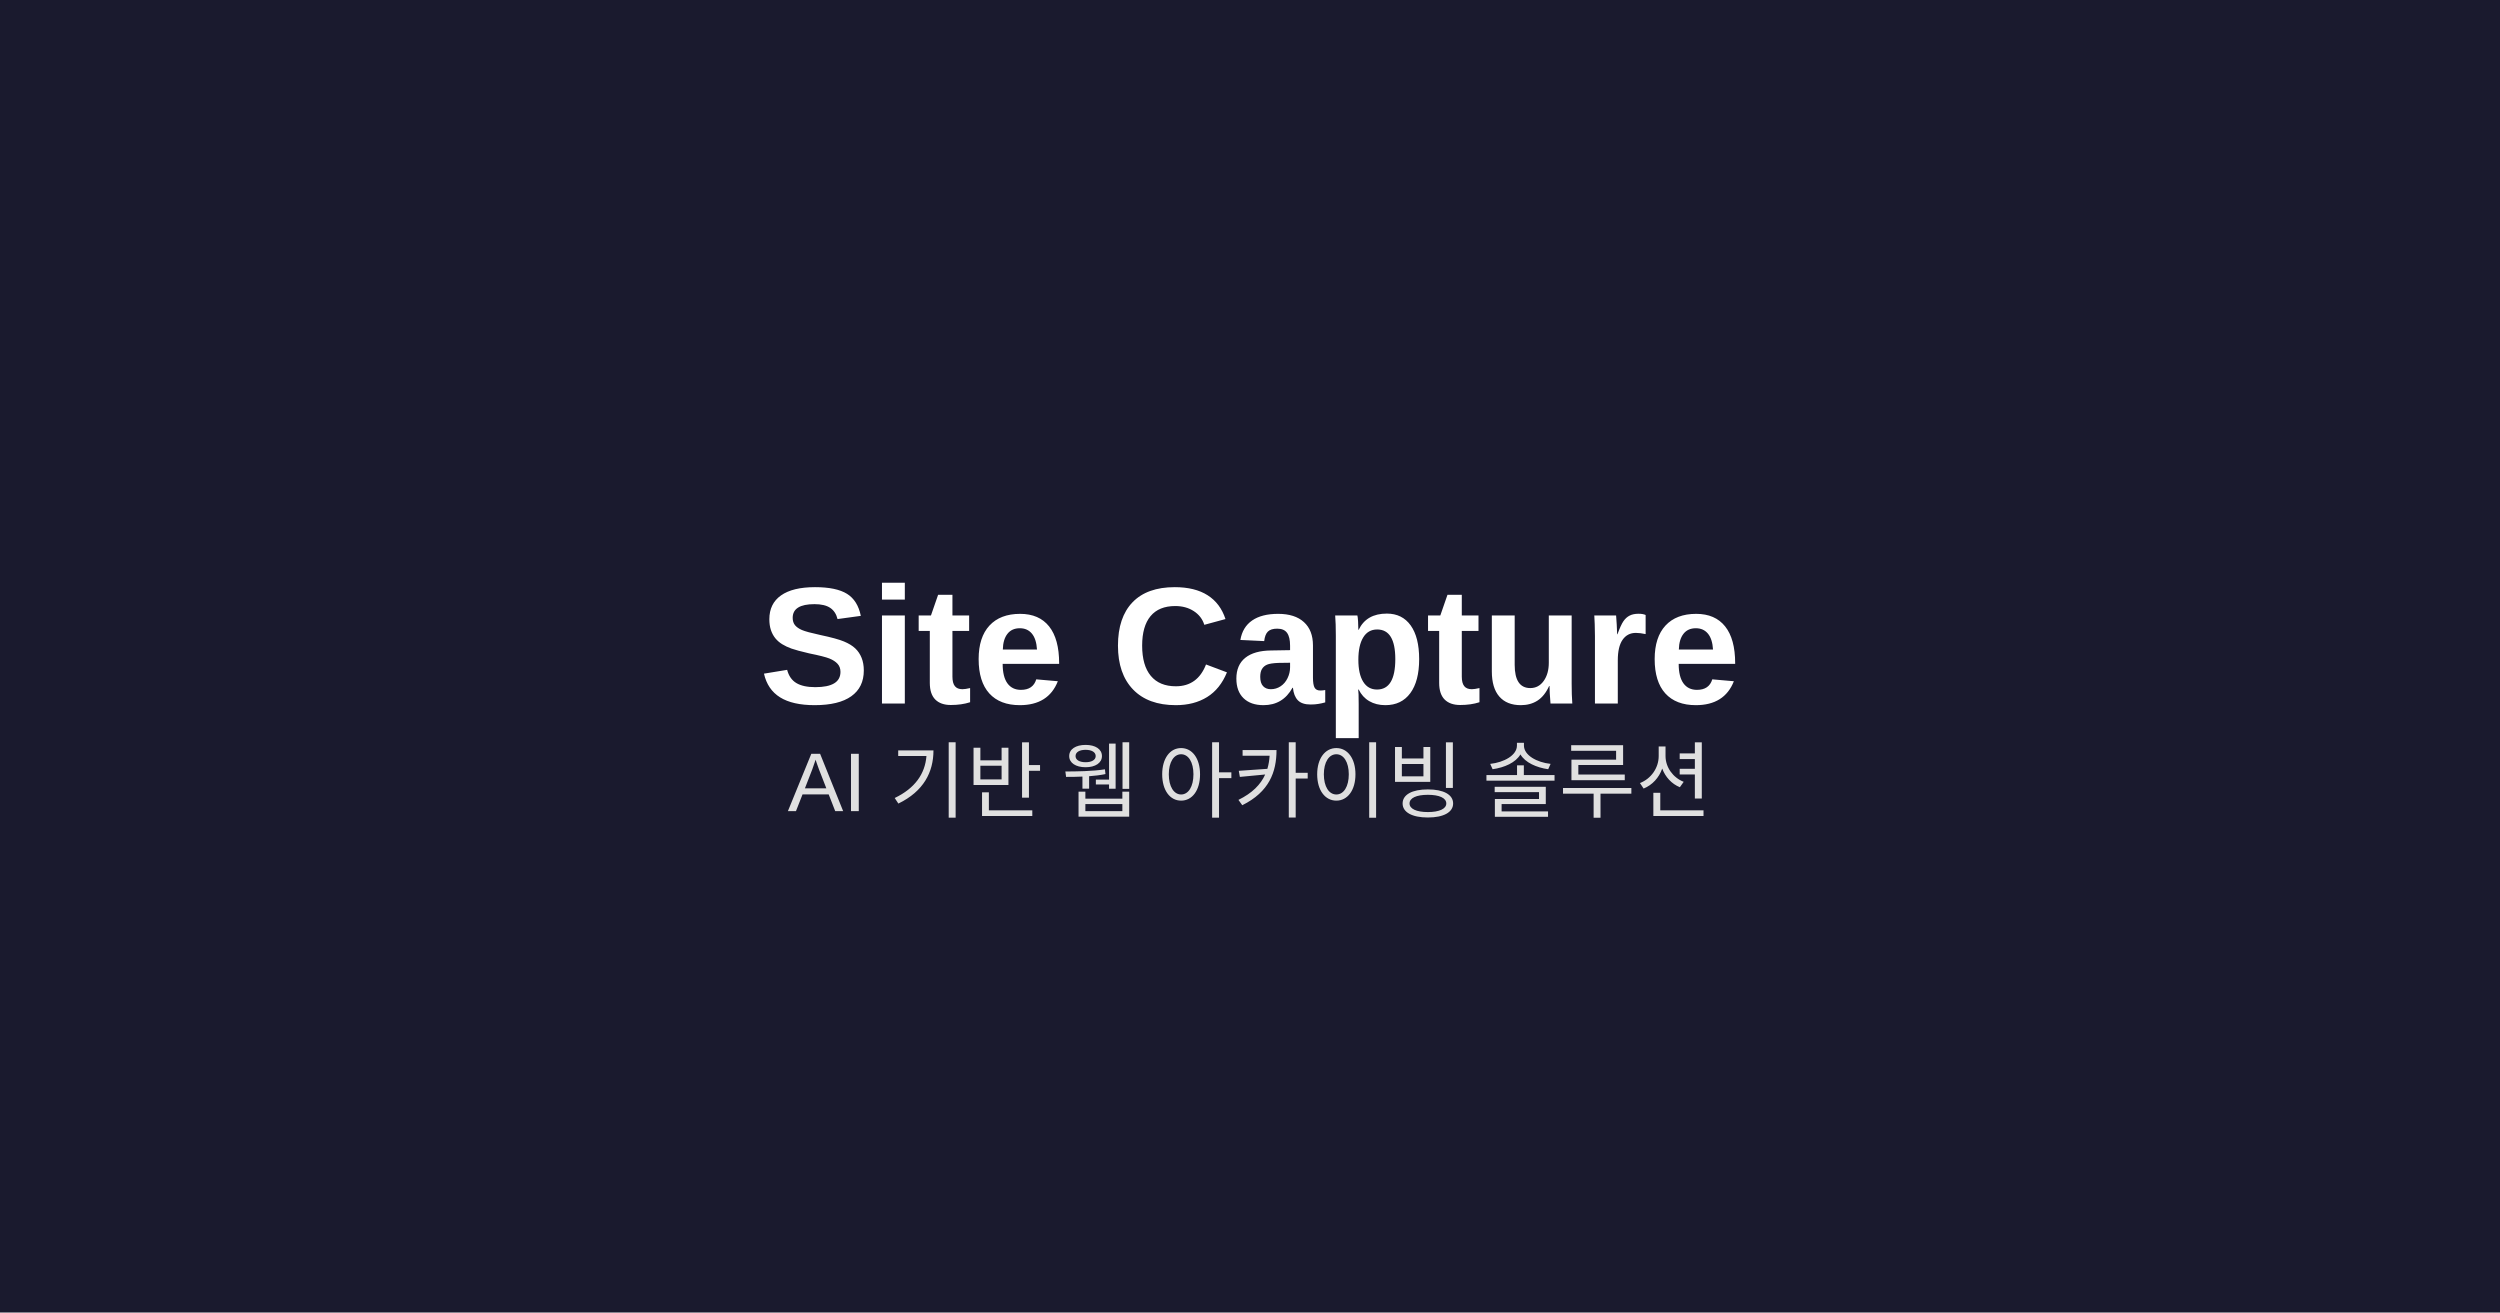
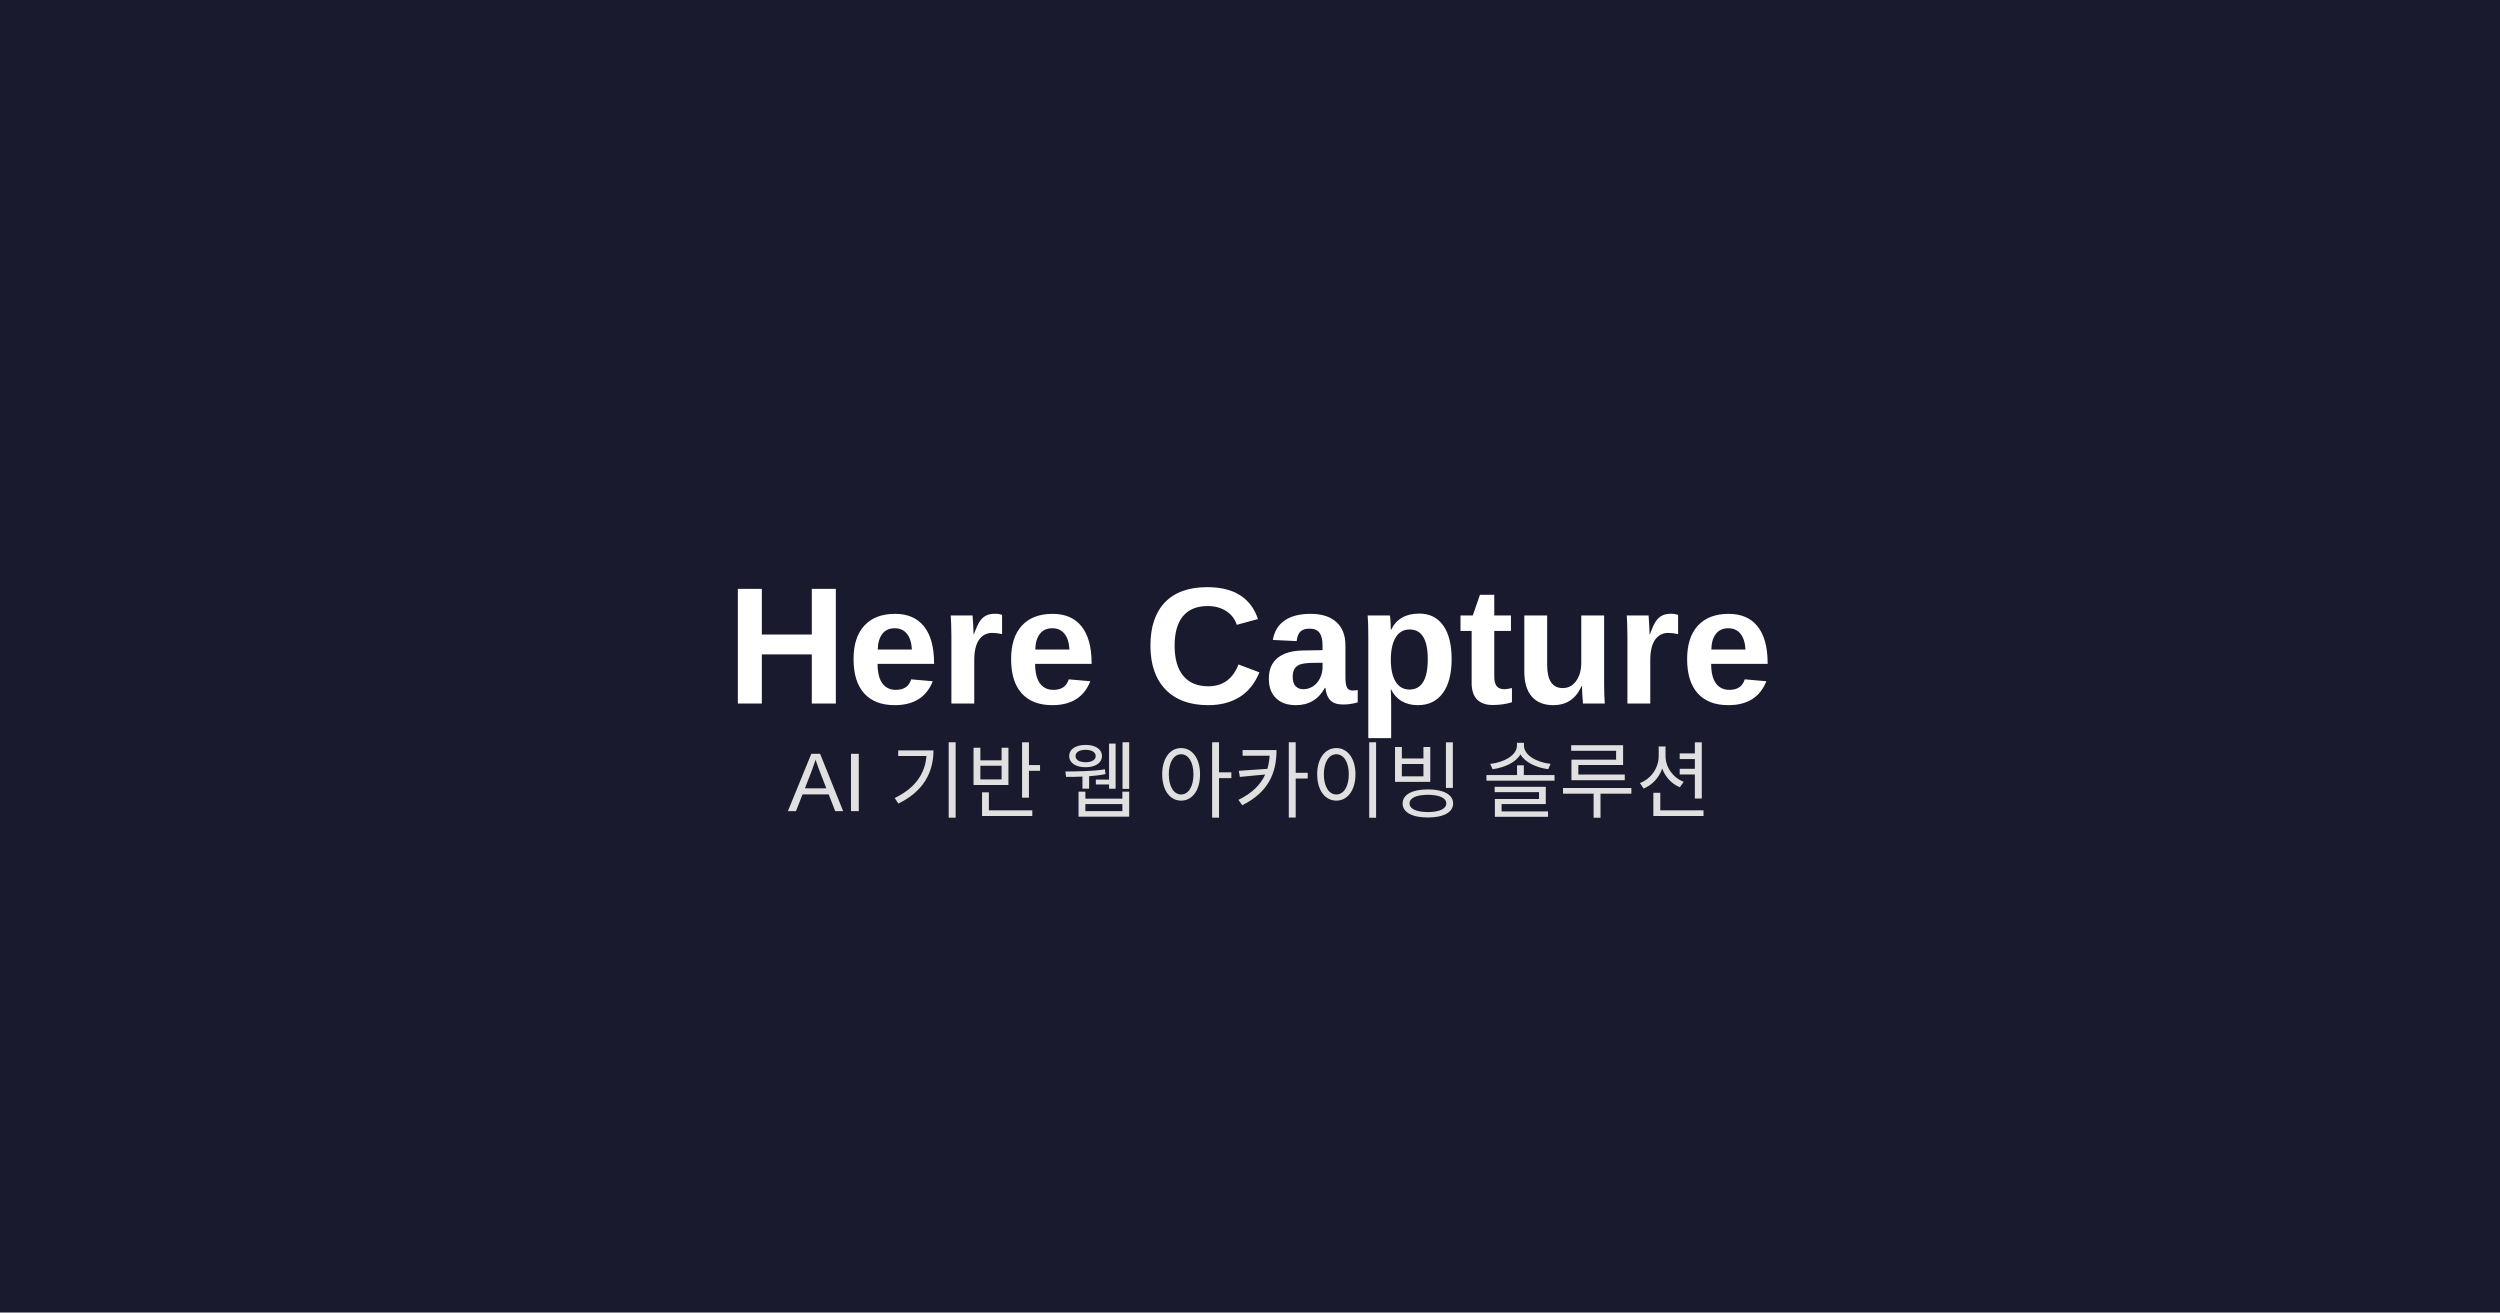
<svg xmlns="http://www.w3.org/2000/svg" width="1200" height="630" viewBox="0 0 1200 630">
  <rect width="100%" height="100%" fill="#1a1a2e" />
  <text x="50%" y="50%" dominant-baseline="middle" text-anchor="middle" font-family="Arial, sans-serif" font-size="80" fill="#ffffff" font-weight="bold">
-     Site Capture
+     Here Capture
  </text>
  <text x="50%" y="60%" dominant-baseline="middle" text-anchor="middle" font-family="Arial, sans-serif" font-size="40" fill="#e0e0e0">
    AI 기반 웹 아카이빙 솔루션
  </text>
</svg>
